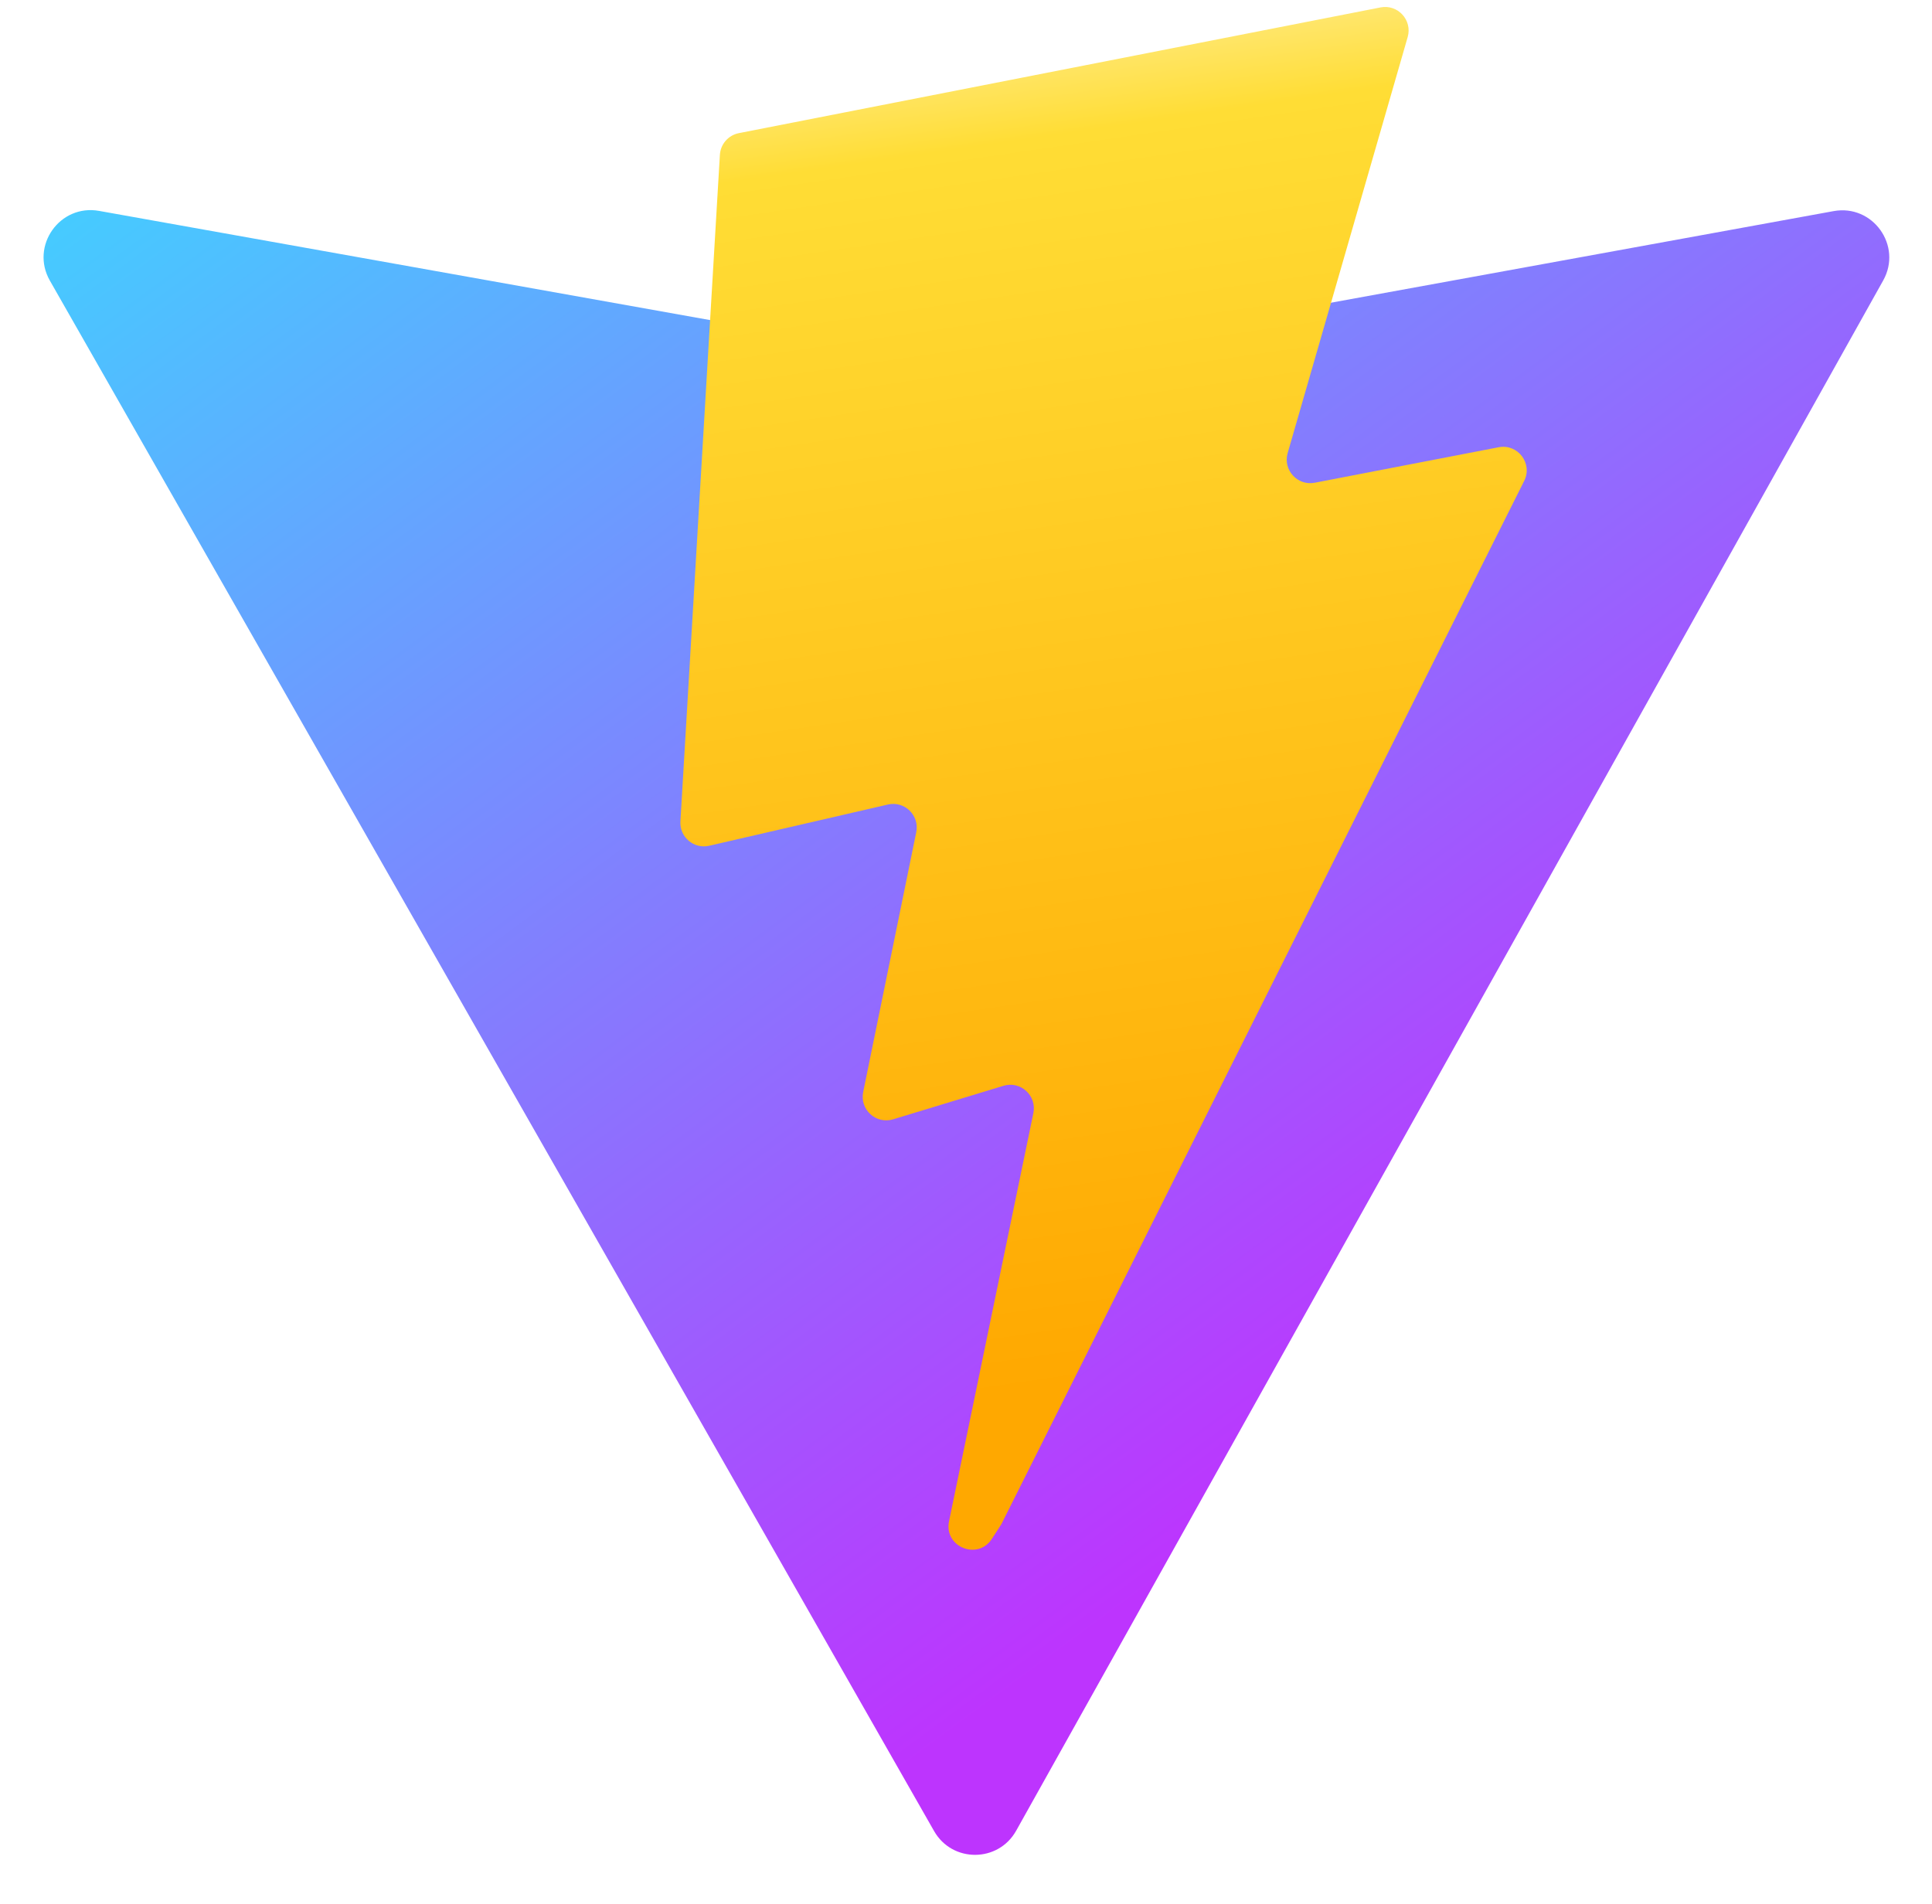
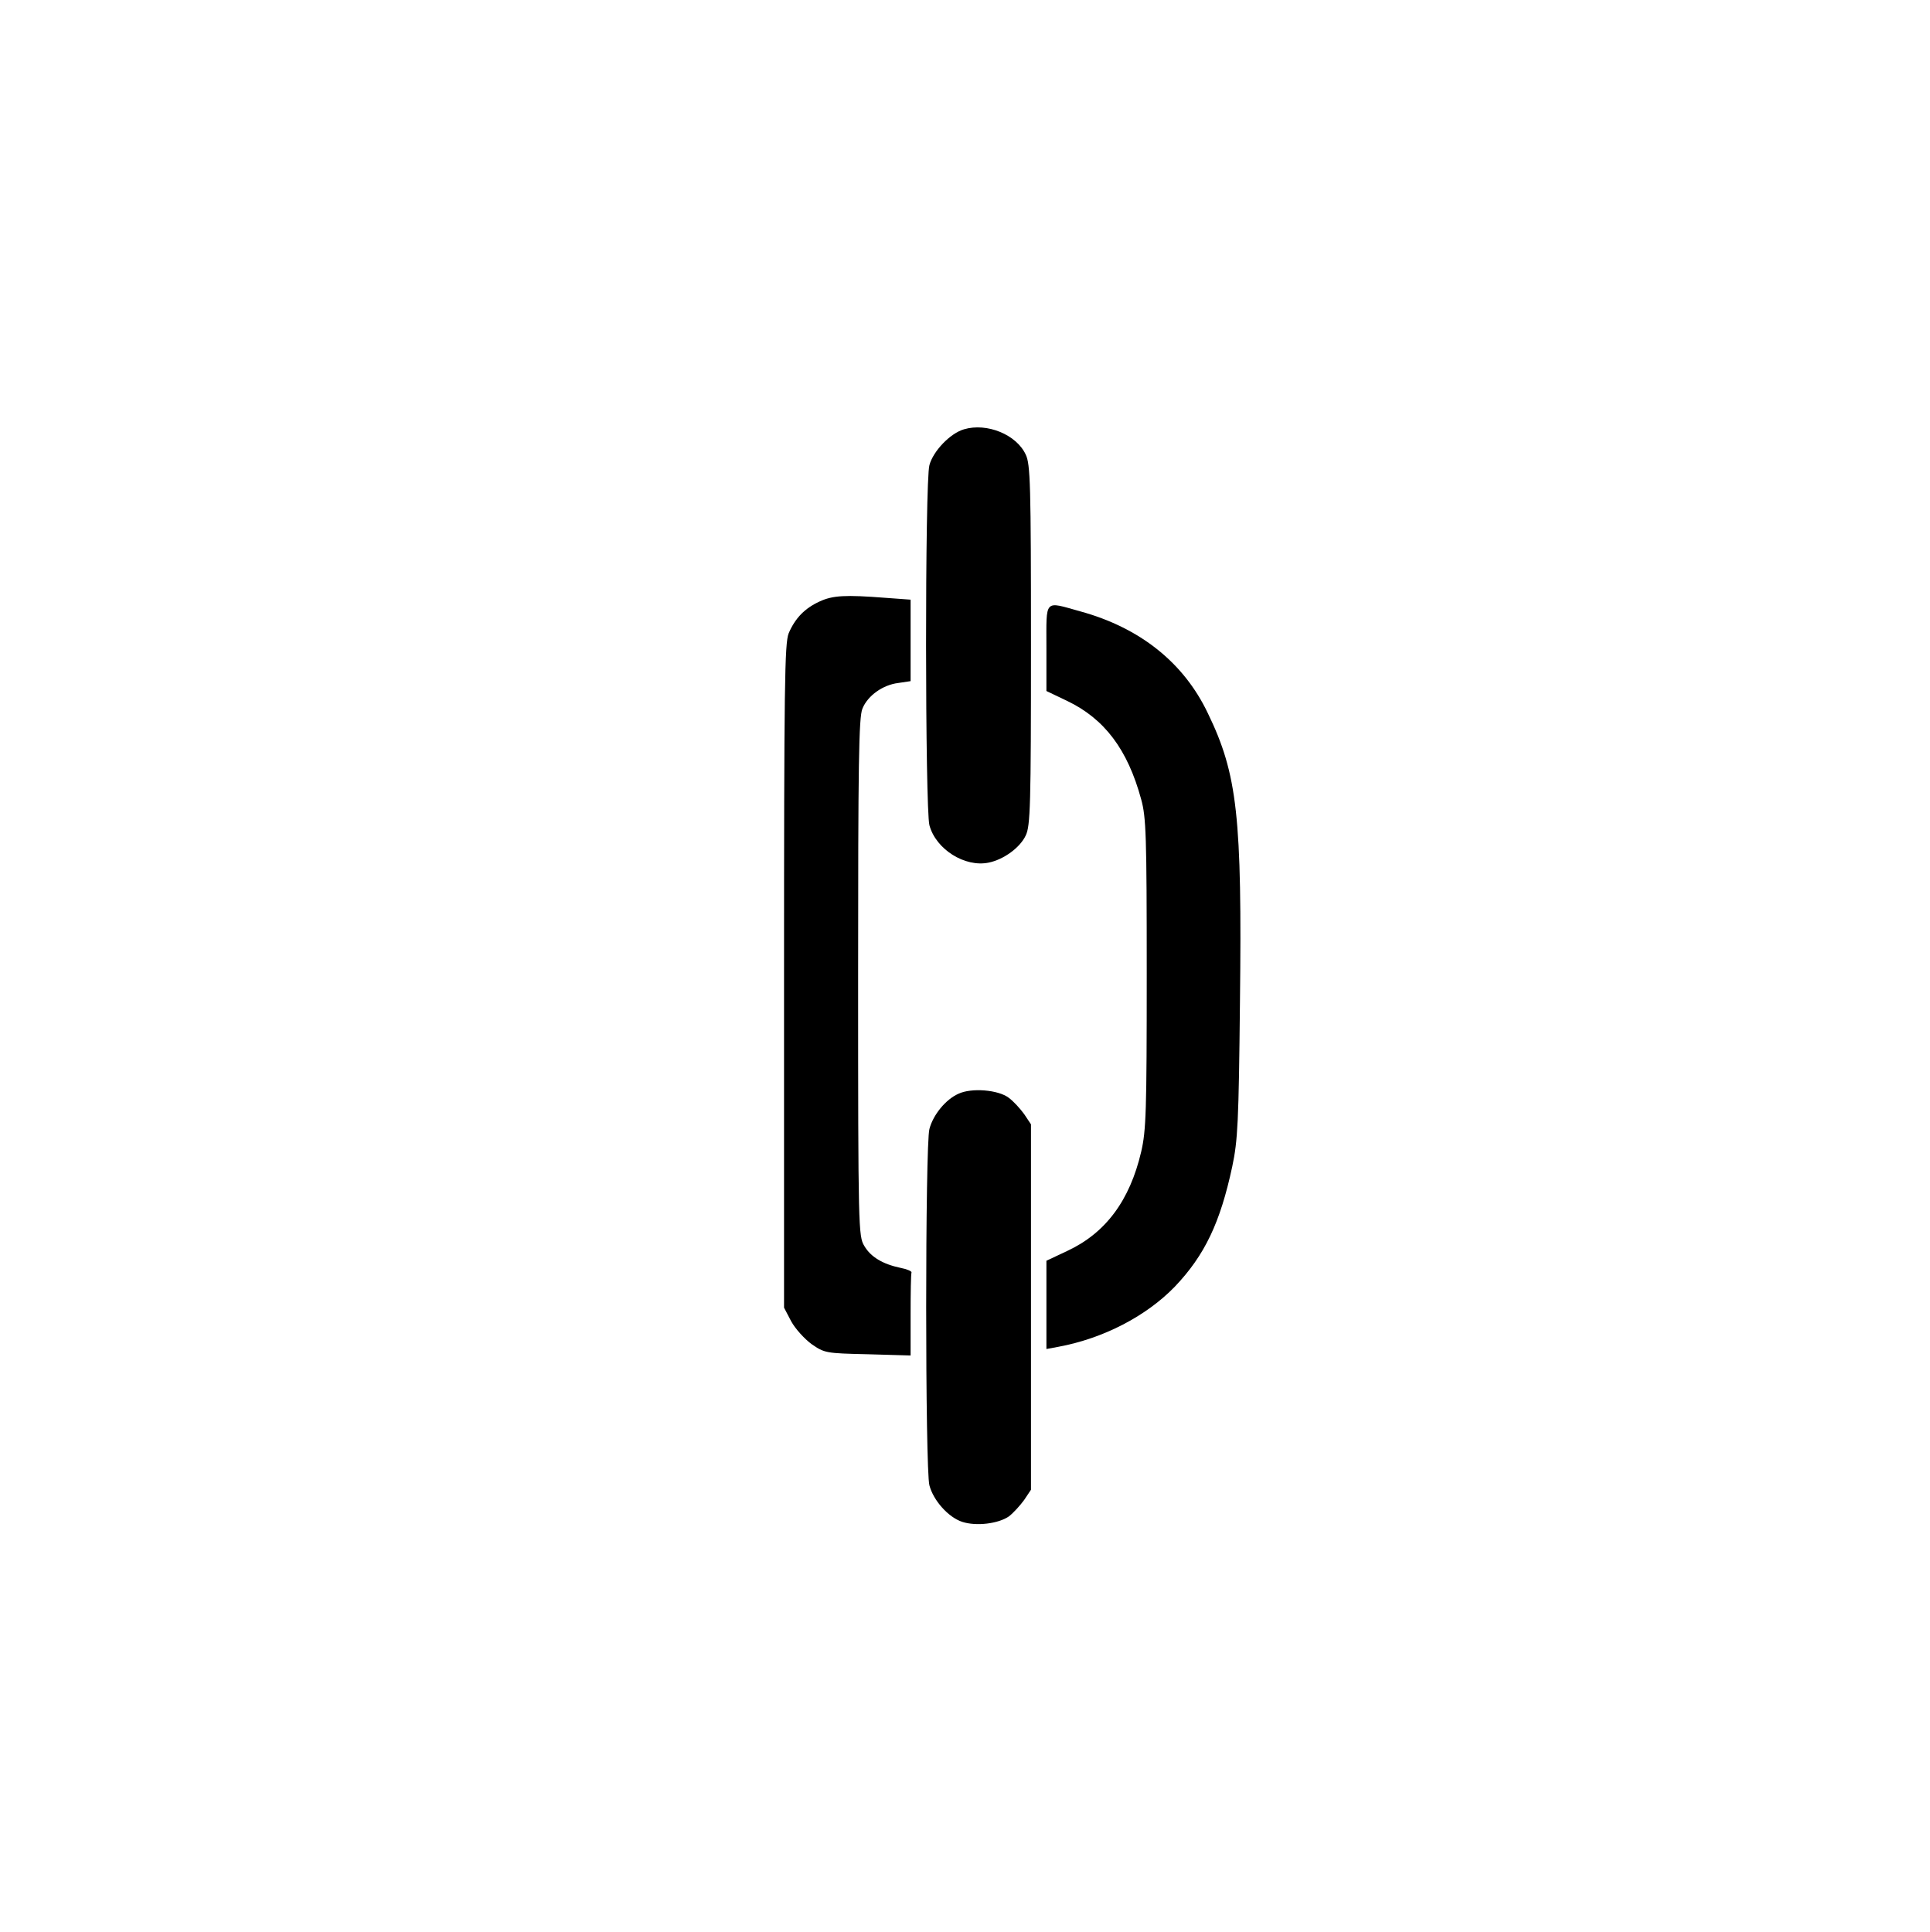
- <svg xmlns="http://www.w3.org/2000/svg" width="410" height="404" viewBox="0 0 410 404" fill="none">
-   <path d="M399.641 59.525L215.643 388.545C211.844 395.338 202.084 395.378 198.228 388.618L10.582 59.556C6.381 52.19 12.68 43.267 21.028 44.759L205.223 77.682C206.398 77.892 207.601 77.89 208.776 77.676L389.119 44.806C397.439 43.289 403.768 52.143 399.641 59.525Z" fill="url(#paint0_linear)" />
-   <path d="M292.965 1.574L156.801 28.255C154.563 28.694 152.906 30.59 152.771 32.866L144.395 174.33C144.198 177.662 147.258 180.248 150.51 179.498L188.42 170.749C191.967 169.931 195.172 173.055 194.443 176.622L183.18 231.775C182.422 235.487 185.907 238.661 189.532 237.56L212.947 230.446C216.577 229.344 220.065 232.527 219.297 236.242L201.398 322.875C200.278 328.294 207.486 331.249 210.492 326.603L212.5 323.5L323.454 102.072C325.312 98.365 322.108 94.137 318.036 94.923L279.014 102.454C275.347 103.161 272.227 99.746 273.262 96.158L298.731 7.867C299.767 4.273 296.636 0.855 292.965 1.574Z" fill="url(#paint1_linear)" />
-   <defs>
-     <linearGradient id="paint0_linear" x1="6" y1="33" x2="235" y2="344" gradientUnits="userSpaceOnUse">
-       <stop stop-color="#41D1FF" />
-       <stop offset="1" stop-color="#BD34FE" />
-     </linearGradient>
-     <linearGradient id="paint1_linear" x1="194.651" y1="8.818" x2="236.076" y2="292.989" gradientUnits="userSpaceOnUse">
-       <stop stop-color="#FFEA83" />
-       <stop offset="0.083" stop-color="#FFDD35" />
-       <stop offset="1" stop-color="#FFA800" />
-     </linearGradient>
-   </defs>
+ <svg xmlns="http://www.w3.org/2000/svg" version="1.0" viewBox="0 0 625 626" preserveAspectRatio="xMidYMid meet">
+   <g transform="translate(0,626) scale(0.1,-0.1)" fill="#000000" stroke="none">
+     <path d="M3123 4869 c-45 -13 -100 -71 -112 -116 -15 -53 -14 -1114 0 -1167 21 -78 115 -137 192 -121 49 10 102 49 120 88 15 31 17 96 17 617 0 521 -2 586 -17 617 -30 65 -126 104 -200 82z" />
+     <path d="M2655 4311 c-48 -22 -79 -54 -100 -103 -13 -33 -15 -165 -15 -1111 l0 -1074 23 -44 c13 -24 43 -57 66 -74 42 -29 46 -30 182 -33 l139 -4 0 131 c0 72 1 134 3 138 1 4 -15 11 -36 15 -57 12 -96 35 -117 71 -19 31 -20 56 -20 870 0 692 2 843 14 871 17 42 66 77 116 83 l40 6 0 132 0 132 -82 6 c-129 10 -170 8 -213 -12z" />
+     <path d="M3390 4161 l0 -140 67 -32 c121 -58 196 -157 240 -319 16 -58 18 -116 18 -565 0 -447 -2 -508 -18 -577 -37 -158 -115 -263 -239 -321 l-68 -32 0 -143 0 -143 38 7 c146 27 285 99 378 195 97 102 147 207 186 389 18 85 21 143 25 533 7 601 -8 738 -104 936 -78 164 -220 277 -413 330 -119 33 -110 43 -110 -118z" />
+     <path d="M3105 2716 c-41 -18 -82 -68 -94 -114 -14 -50 -14 -1105 0 -1155 13 -49 61 -103 106 -118 46 -15 118 -6 152 18 14 11 36 35 49 53 l22 33 0 592 0 592 -22 33 c-13 18 -35 42 -50 53 -34 26 -121 33 -163 13z" />
+   </g>
</svg>
